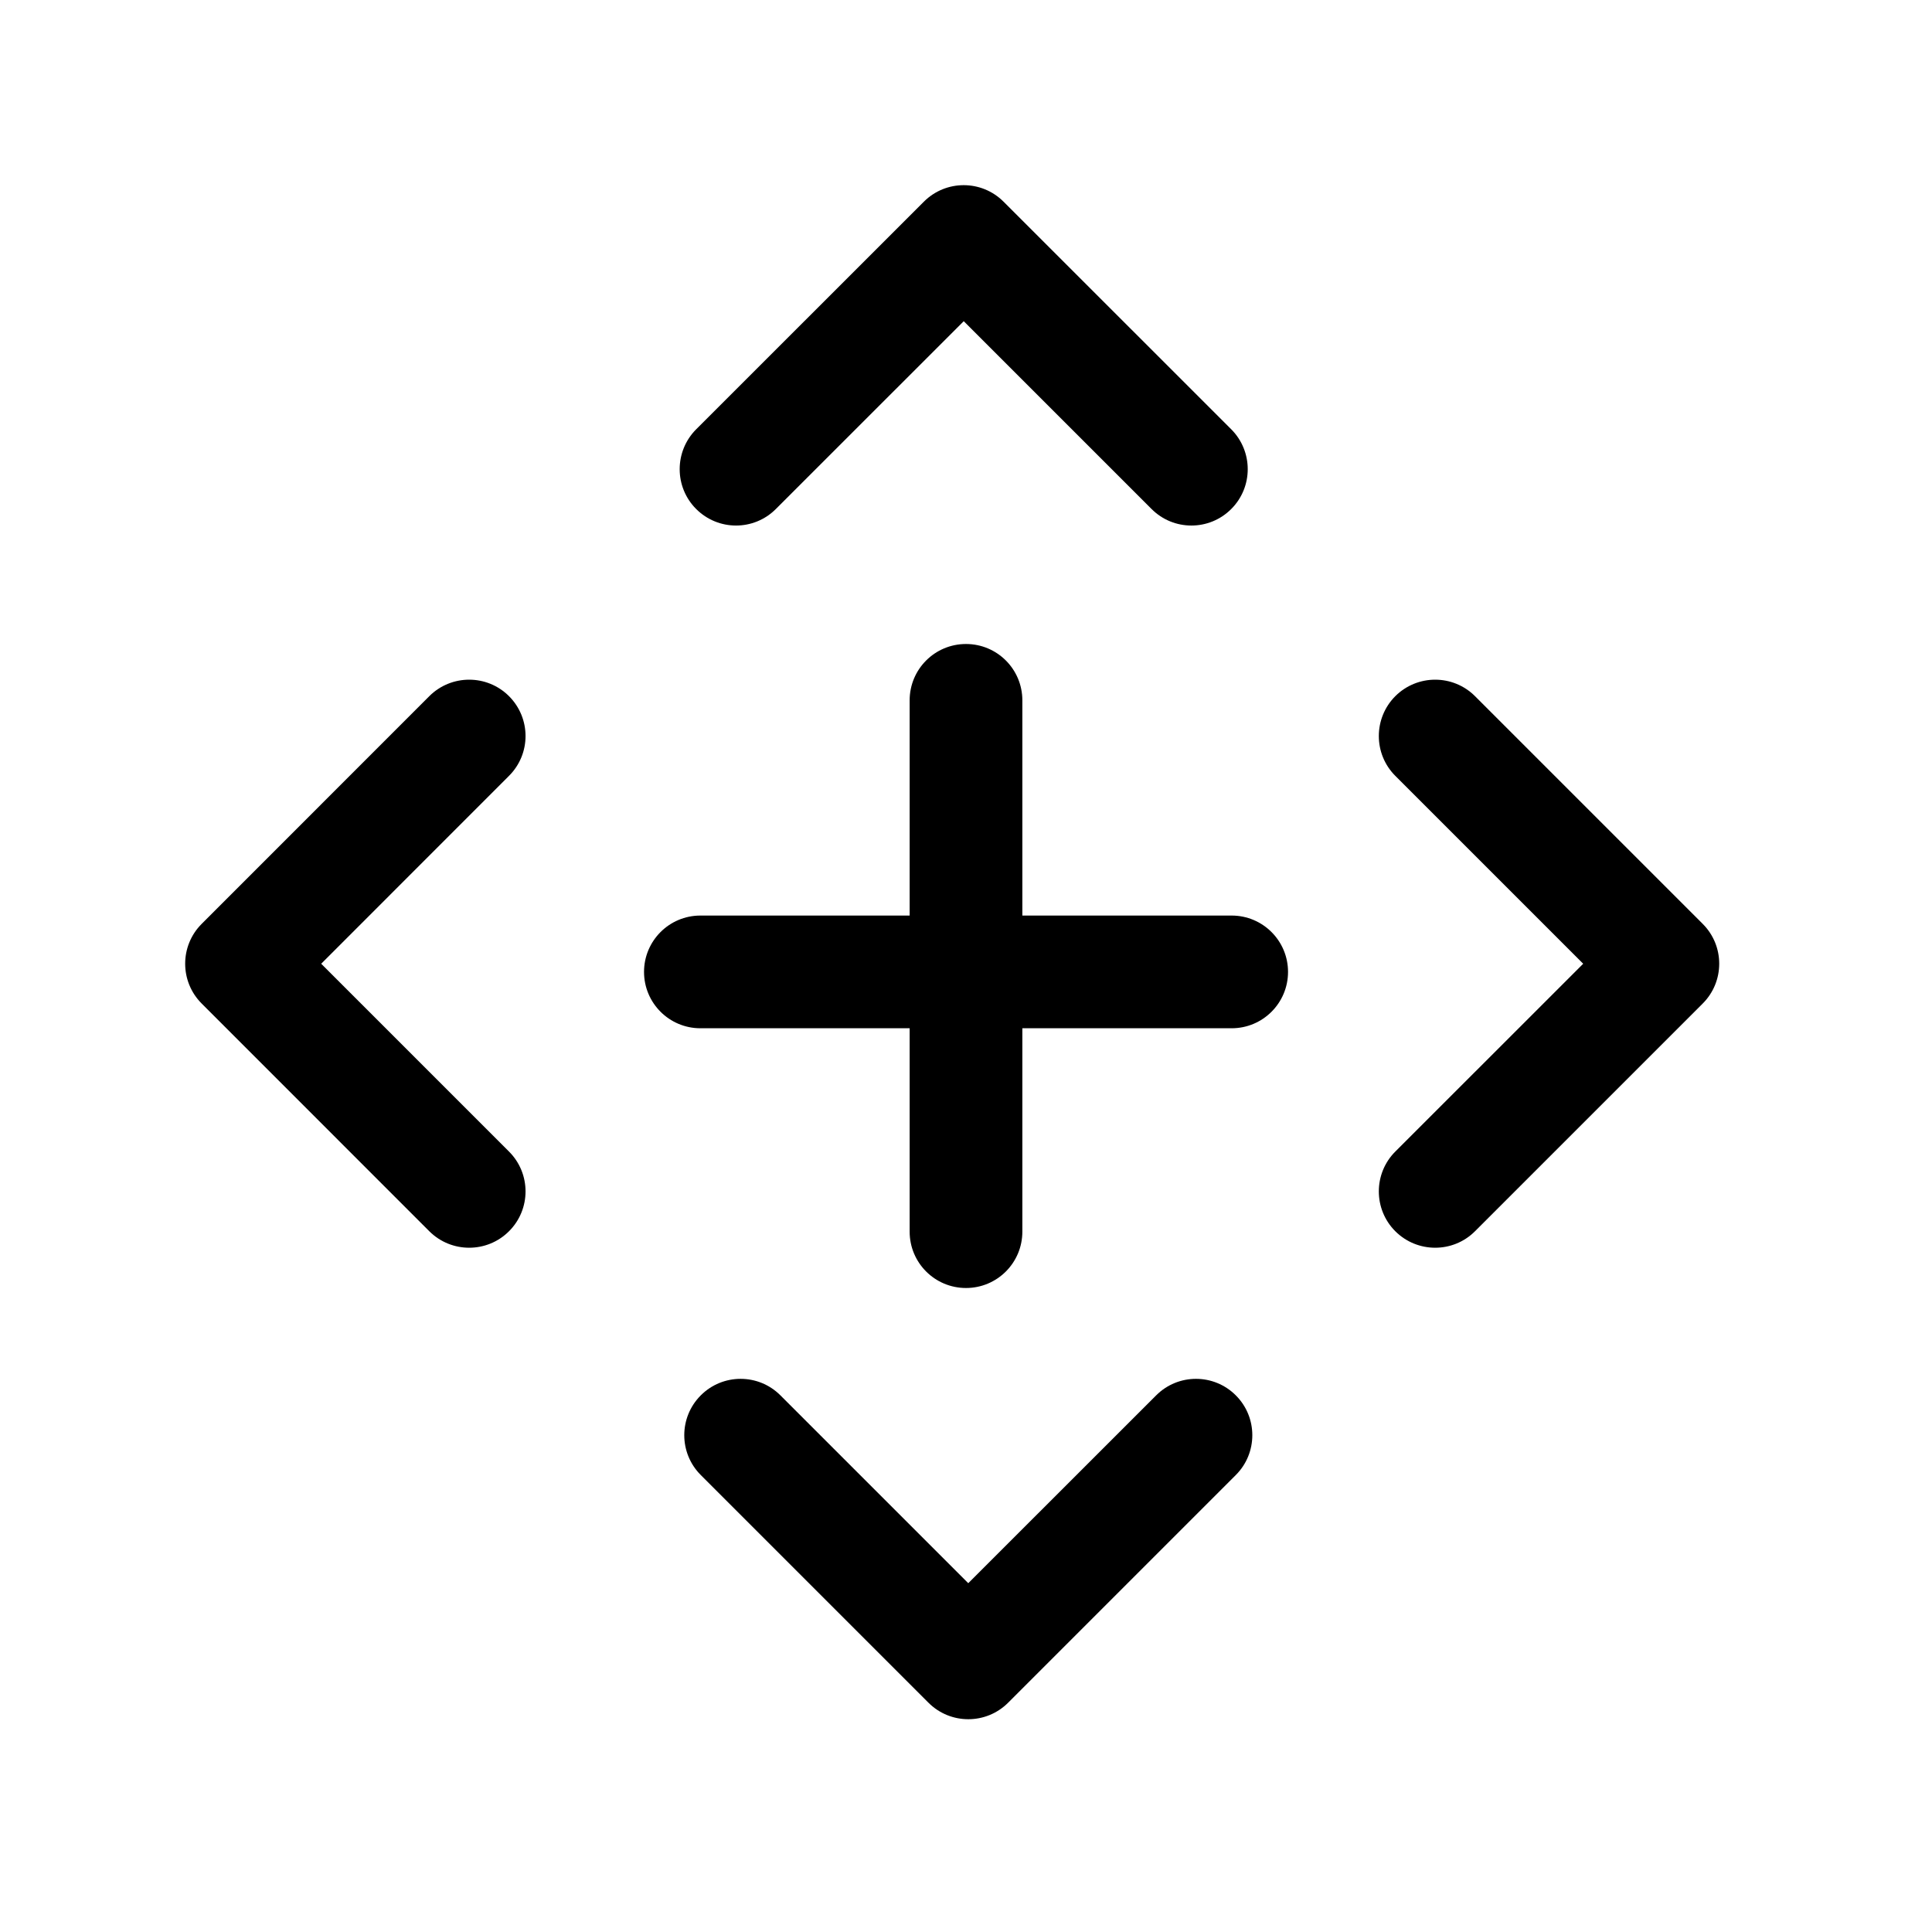
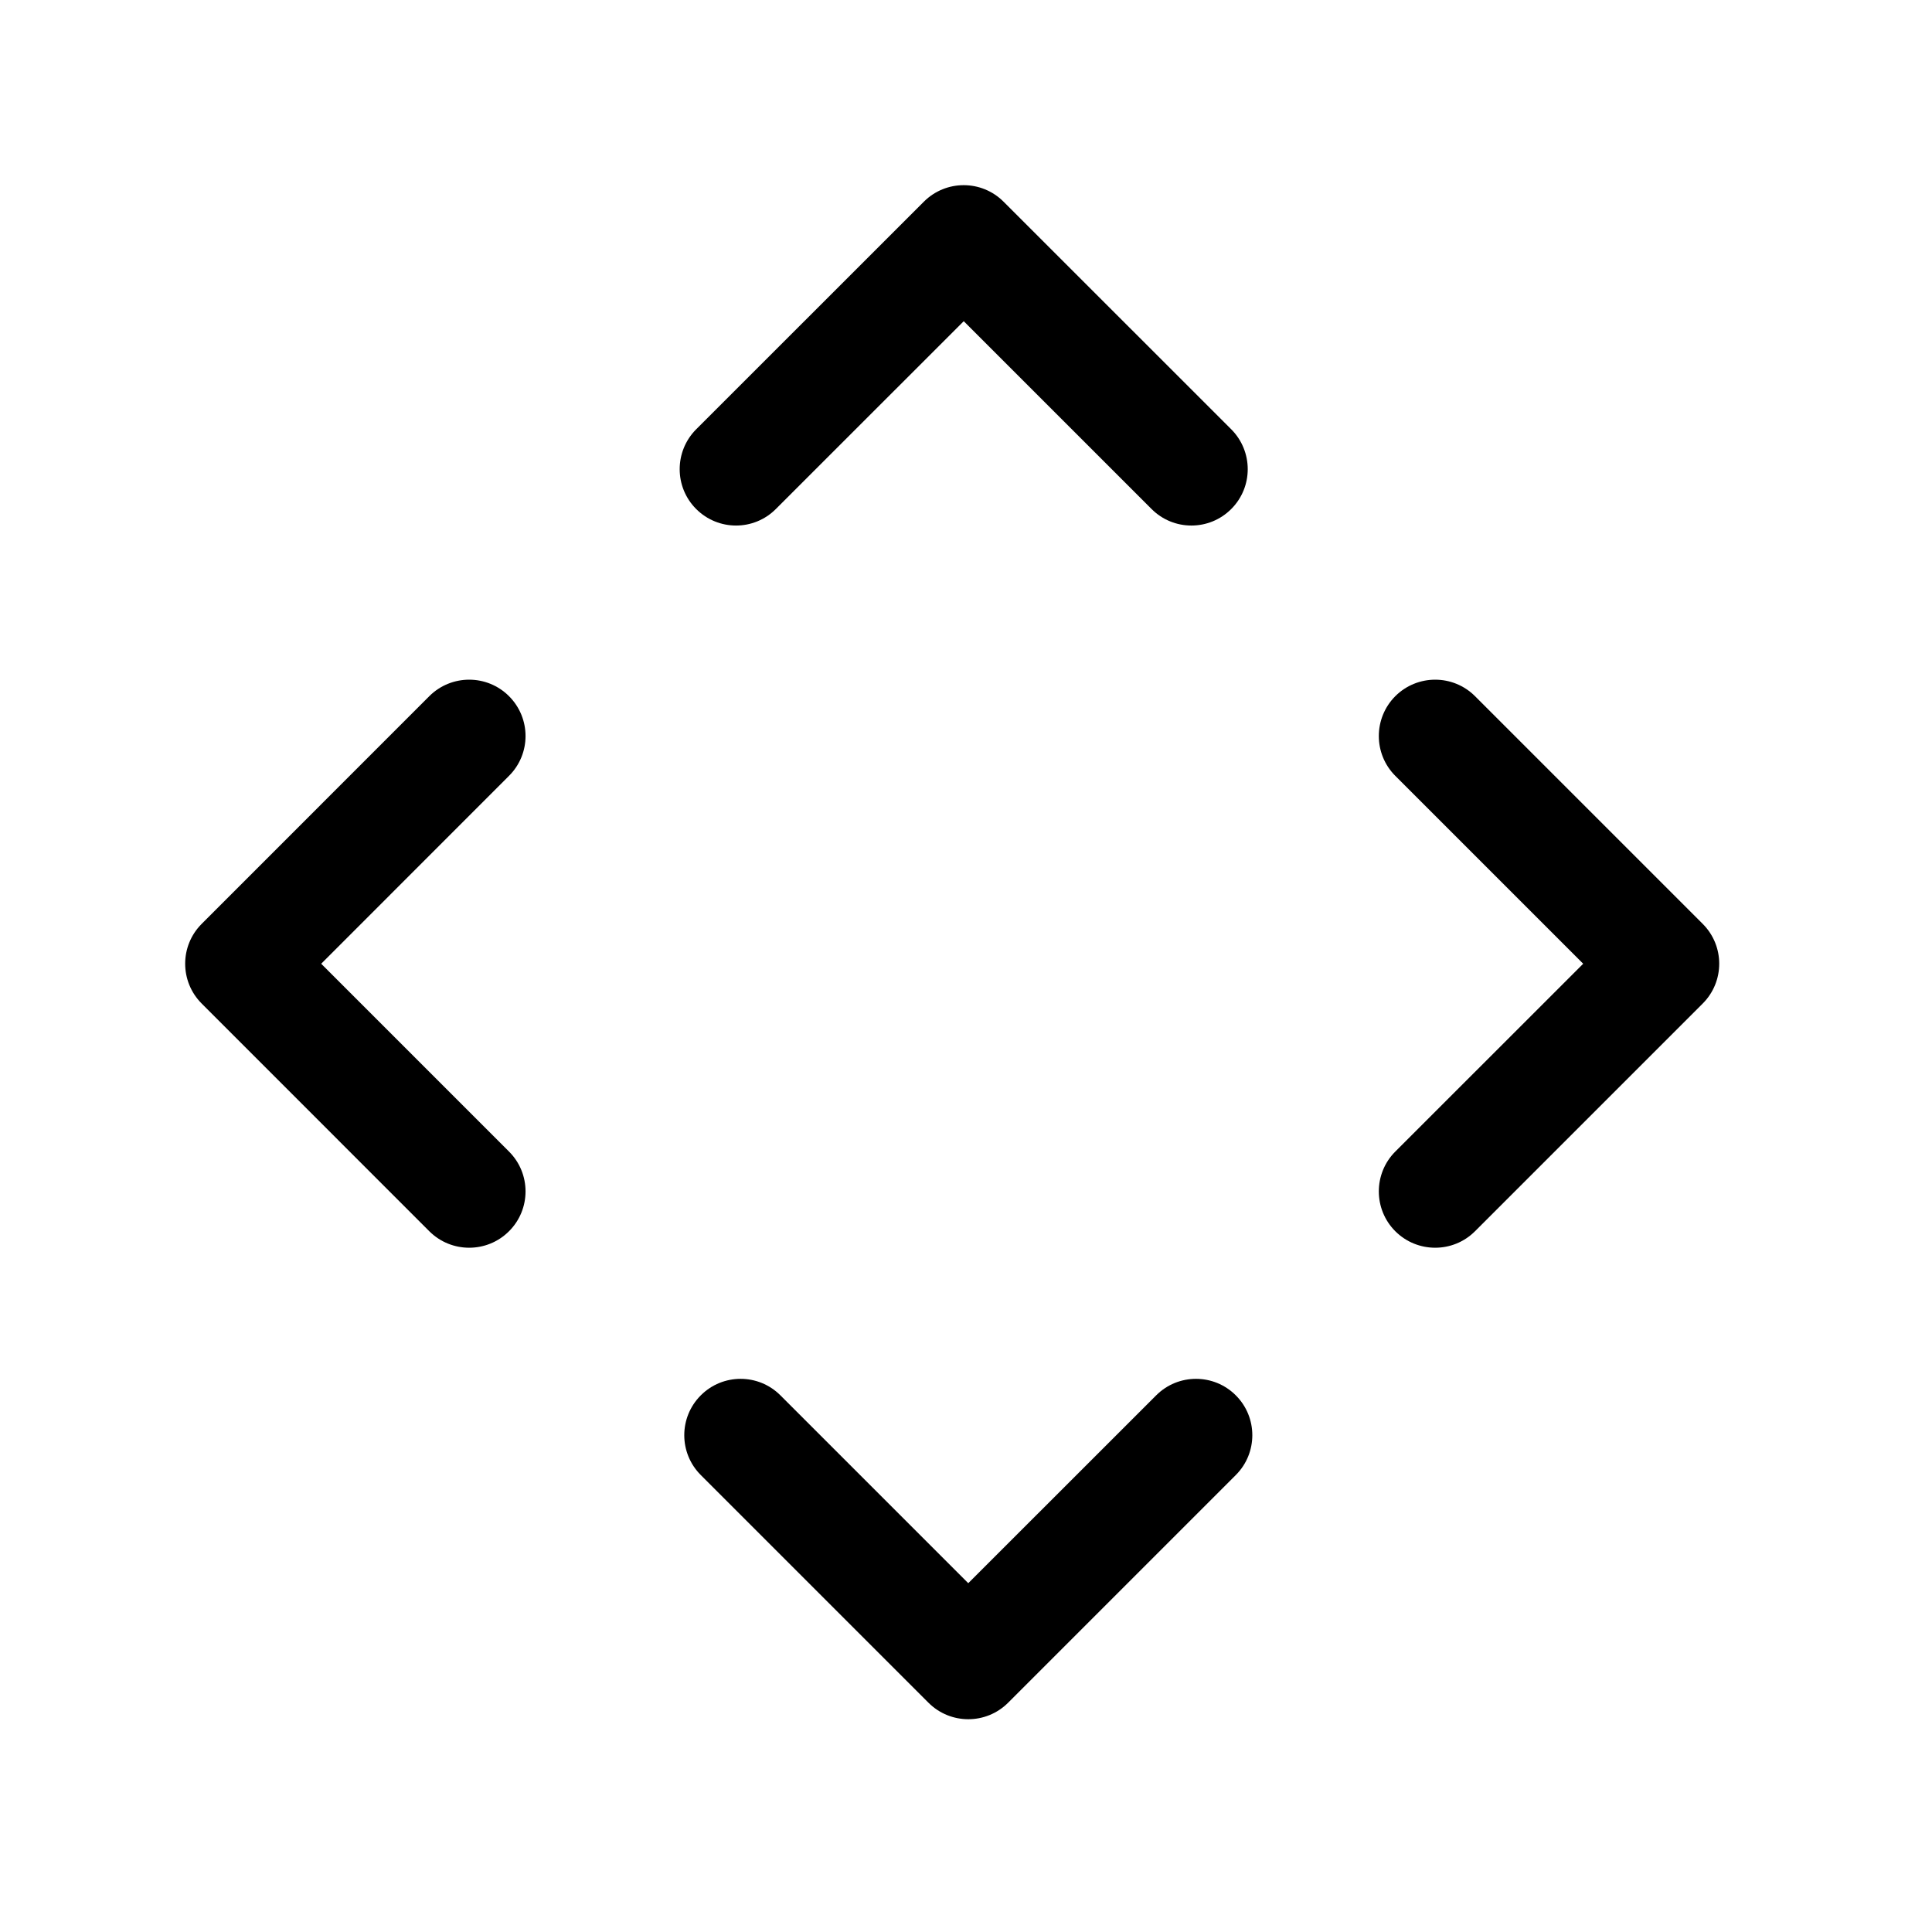
<svg xmlns="http://www.w3.org/2000/svg" width="24" height="24" viewBox="0 0 24 24" fill="none">
-   <rect fill="currentColor" x="16" y="11.373" width="1.4" height="8" rx="0.7" transform="rotate(90 16 11.3734)" />
-   <path fill="currentColor" d="M12.7 15.3C12.7 15.687 12.387 16 12 16V16C11.613 16 11.3 15.687 11.3 15.3L11.3 8.7C11.3 8.313 11.613 8 12 8V8C12.387 8 12.7 8.313 12.7 8.7L12.7 15.3Z" />
+   <rect fill="inherit" x="16" y="11.373" width="1.4" height="8" rx="0.7" transform="rotate(90 16 11.3734)" />
+   <path fill="inherit" d="M12.7 15.3C12.7 15.687 12.387 16 12 16V16C11.613 16 11.3 15.687 11.3 15.3L11.3 8.7C11.3 8.313 11.613 8 12 8V8C12.387 8 12.7 8.313 12.7 8.7L12.7 15.3Z" />
  <path fill="currentColor" fill-rule="evenodd" clip-rule="evenodd" d="M15.295 6.323C15.022 6.597 14.578 6.597 14.305 6.323L11.972 3.99L9.638 6.323C9.365 6.597 8.922 6.597 8.648 6.323C8.375 6.05 8.375 5.607 8.648 5.333L11.477 2.505C11.75 2.232 12.193 2.232 12.466 2.505L15.295 5.333C15.568 5.607 15.568 6.05 15.295 6.323Z" />
  <path fill="currentColor" fill-rule="evenodd" clip-rule="evenodd" d="M8.705 17.334C8.978 17.06 9.422 17.06 9.695 17.334L12.028 19.667L14.362 17.334C14.635 17.06 15.079 17.06 15.352 17.334C15.625 17.607 15.625 18.05 15.352 18.323L12.523 21.152C12.25 21.425 11.807 21.425 11.534 21.152L8.705 18.323C8.432 18.05 8.432 17.607 8.705 17.334Z" />
  <path fill="currentColor" fill-rule="evenodd" clip-rule="evenodd" d="M17.333 15.295C17.06 15.022 17.06 14.578 17.333 14.305L19.667 11.972L17.333 9.638C17.06 9.365 17.06 8.922 17.333 8.648C17.607 8.375 18.05 8.375 18.323 8.648L21.152 11.477C21.425 11.75 21.425 12.193 21.152 12.466L18.323 15.295C18.05 15.568 17.607 15.568 17.333 15.295Z" />
  <path fill="currentColor" fill-rule="evenodd" clip-rule="evenodd" d="M6.323 15.295C6.597 15.022 6.597 14.578 6.323 14.305L3.99 11.972L6.323 9.638C6.597 9.365 6.597 8.922 6.323 8.648C6.05 8.375 5.607 8.375 5.333 8.648L2.505 11.477C2.232 11.75 2.232 12.193 2.505 12.466L5.333 15.295C5.607 15.568 6.05 15.568 6.323 15.295Z" />
</svg>
